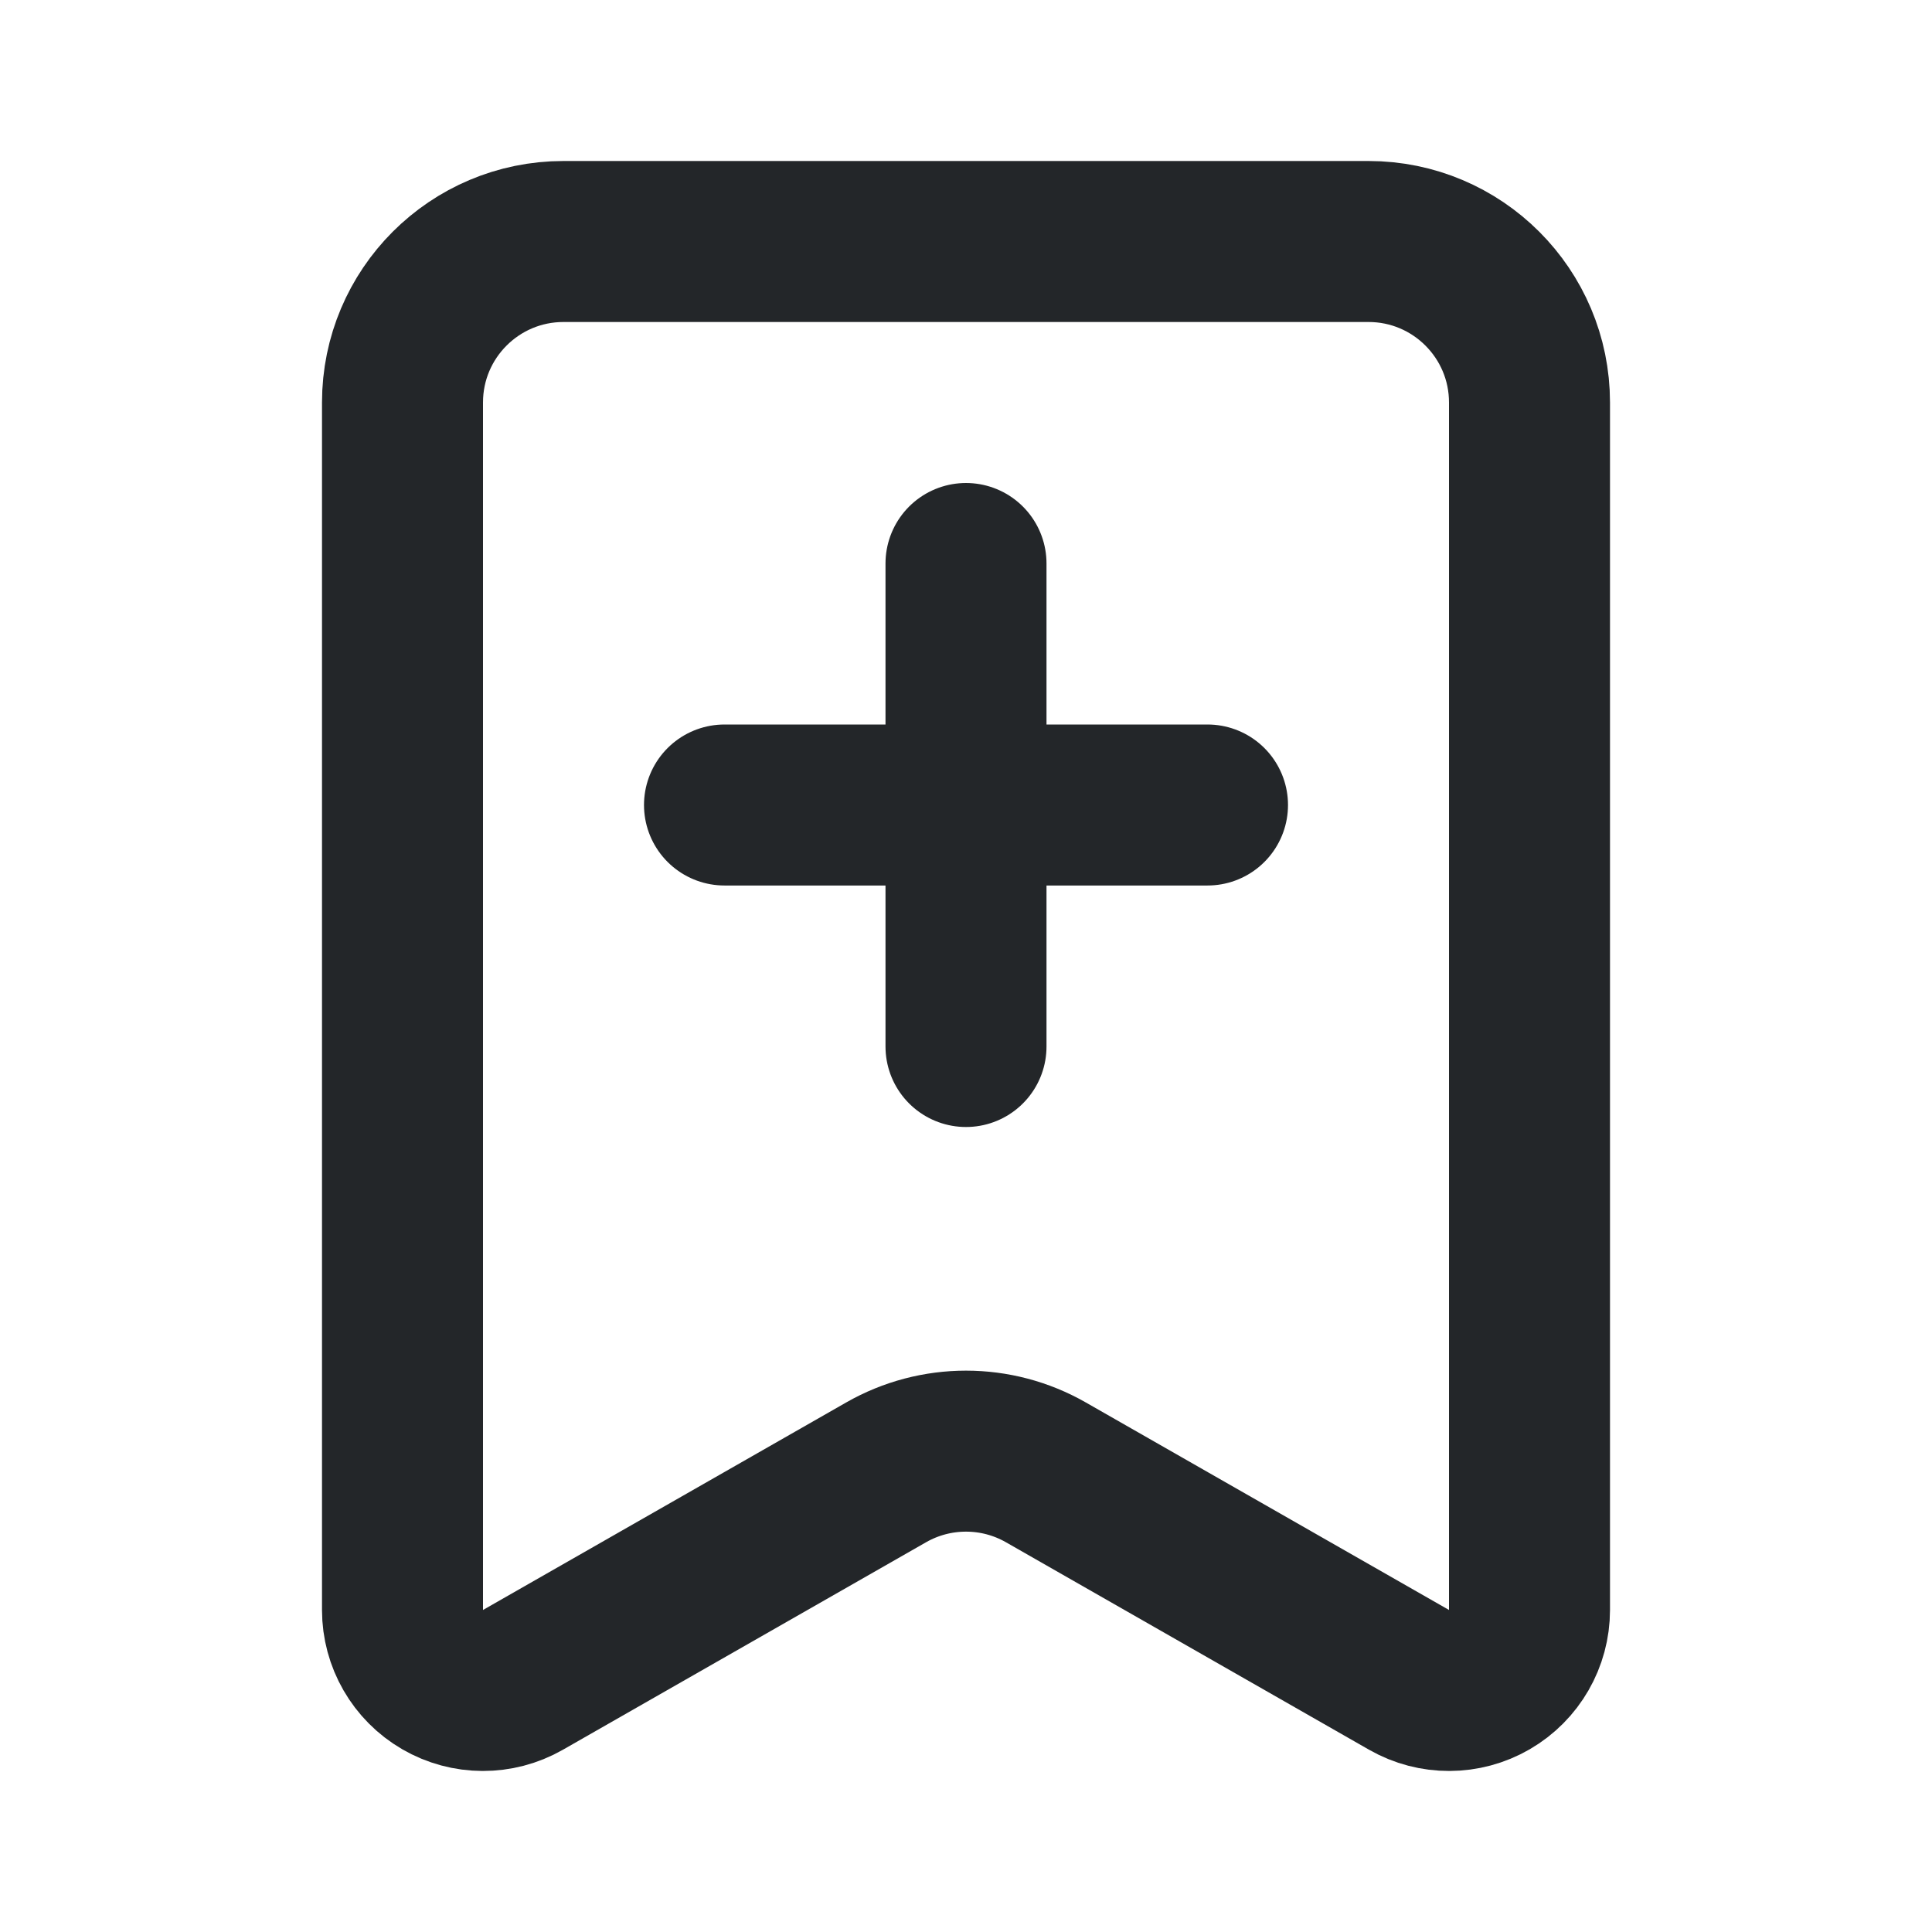
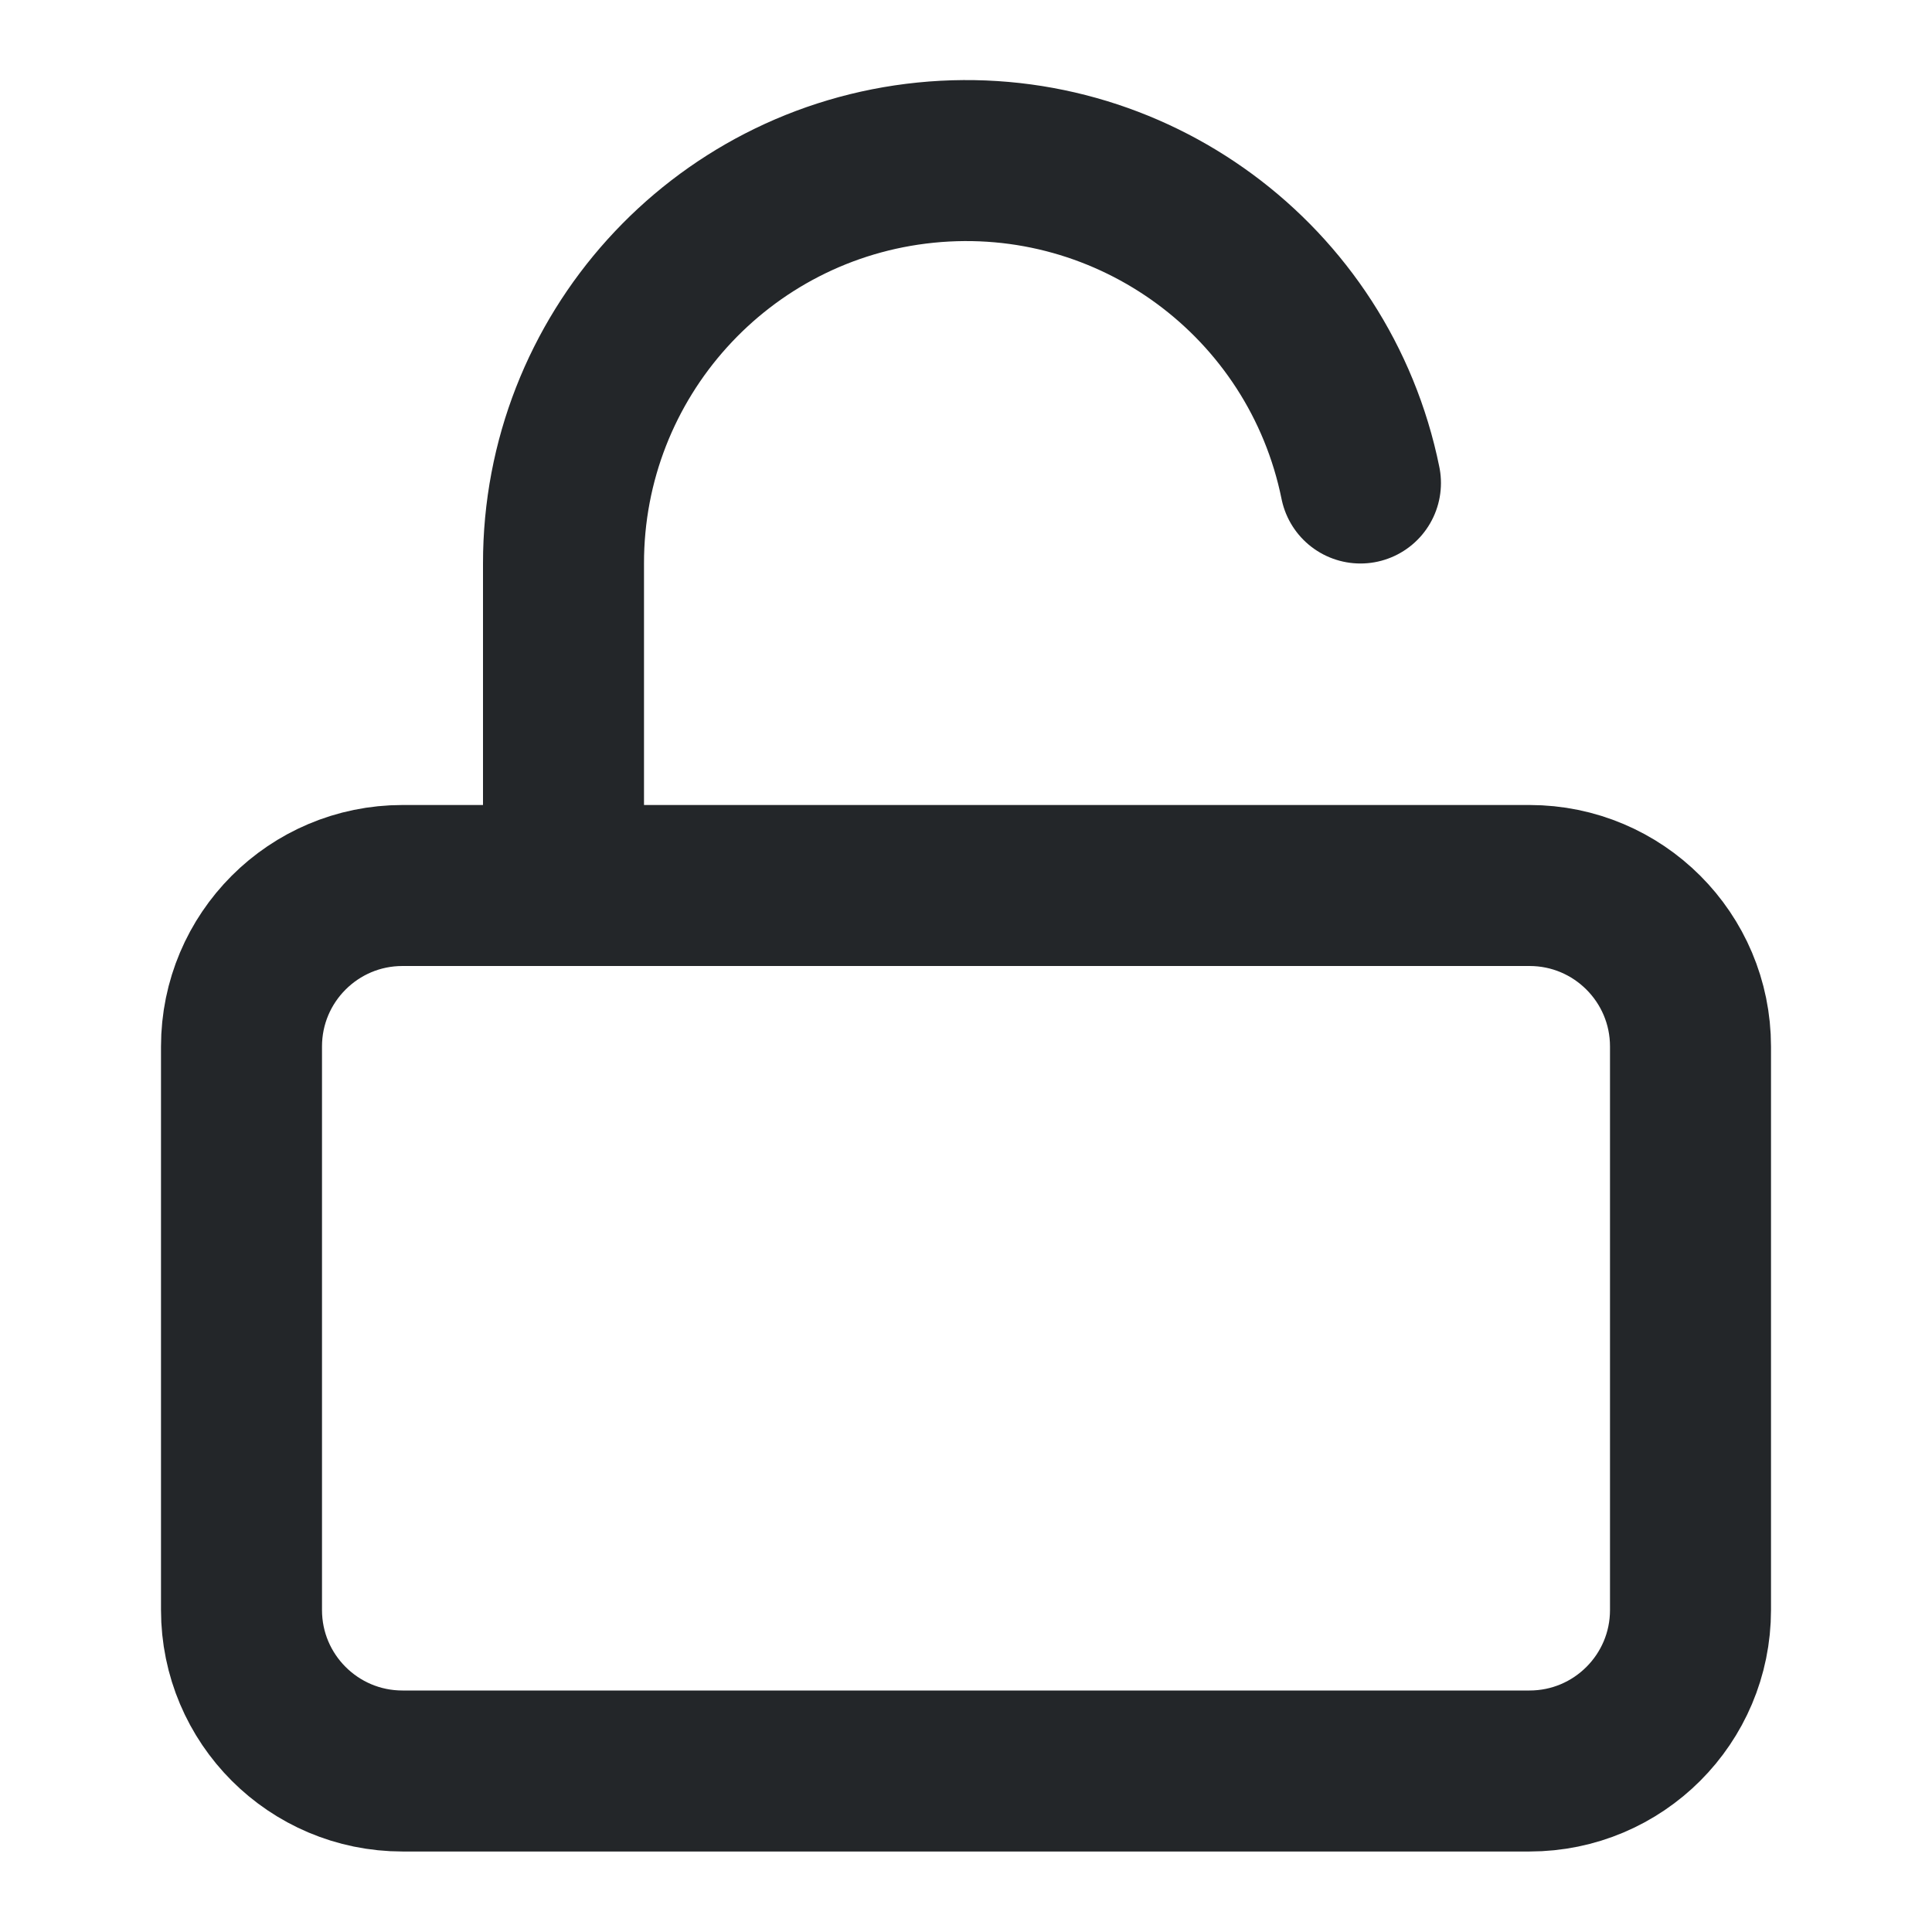
- <svg xmlns="http://www.w3.org/2000/svg" class="lucide lucide-bookmark-plus" width="24" height="24" viewBox="0 0 24 24" fill="none" stroke="currentColor" stroke-width="2" stroke-linecap="round" stroke-linejoin="round">
+ <svg xmlns="http://www.w3.org/2000/svg" class="lucide lucide-unlock" width="24" height="24" viewBox="0 0 24 24" fill="none" stroke="currentColor" stroke-width="2" stroke-linecap="round" stroke-linejoin="round">
  <style id="current-color-scheme" type="text/css">
    .ColorScheme-Text { color: #232629; }
  </style>
  <g class="ColorScheme-Text" fill="none" stroke="currentColor" stroke-width="2" stroke-linecap="round" stroke-linejoin="round">
-     <path d="M12 7v6" />
-     <path d="M15 10H9" />
-     <path d="M17 3a2 2 0 0 1 2 2v15a1 1 0 0 1-1.496.868l-4.512-2.578a2 2 0 0 0-1.984 0l-4.512 2.578A1 1 0 0 1 5 20V5a2 2 0 0 1 2-2z" />
+     <rect width="18" height="11" x="3" y="11" rx="2" ry="2" />
+     <path d="M7 11V7a5 5 0 0 1 9.9-1" />
  </g>
</svg>
